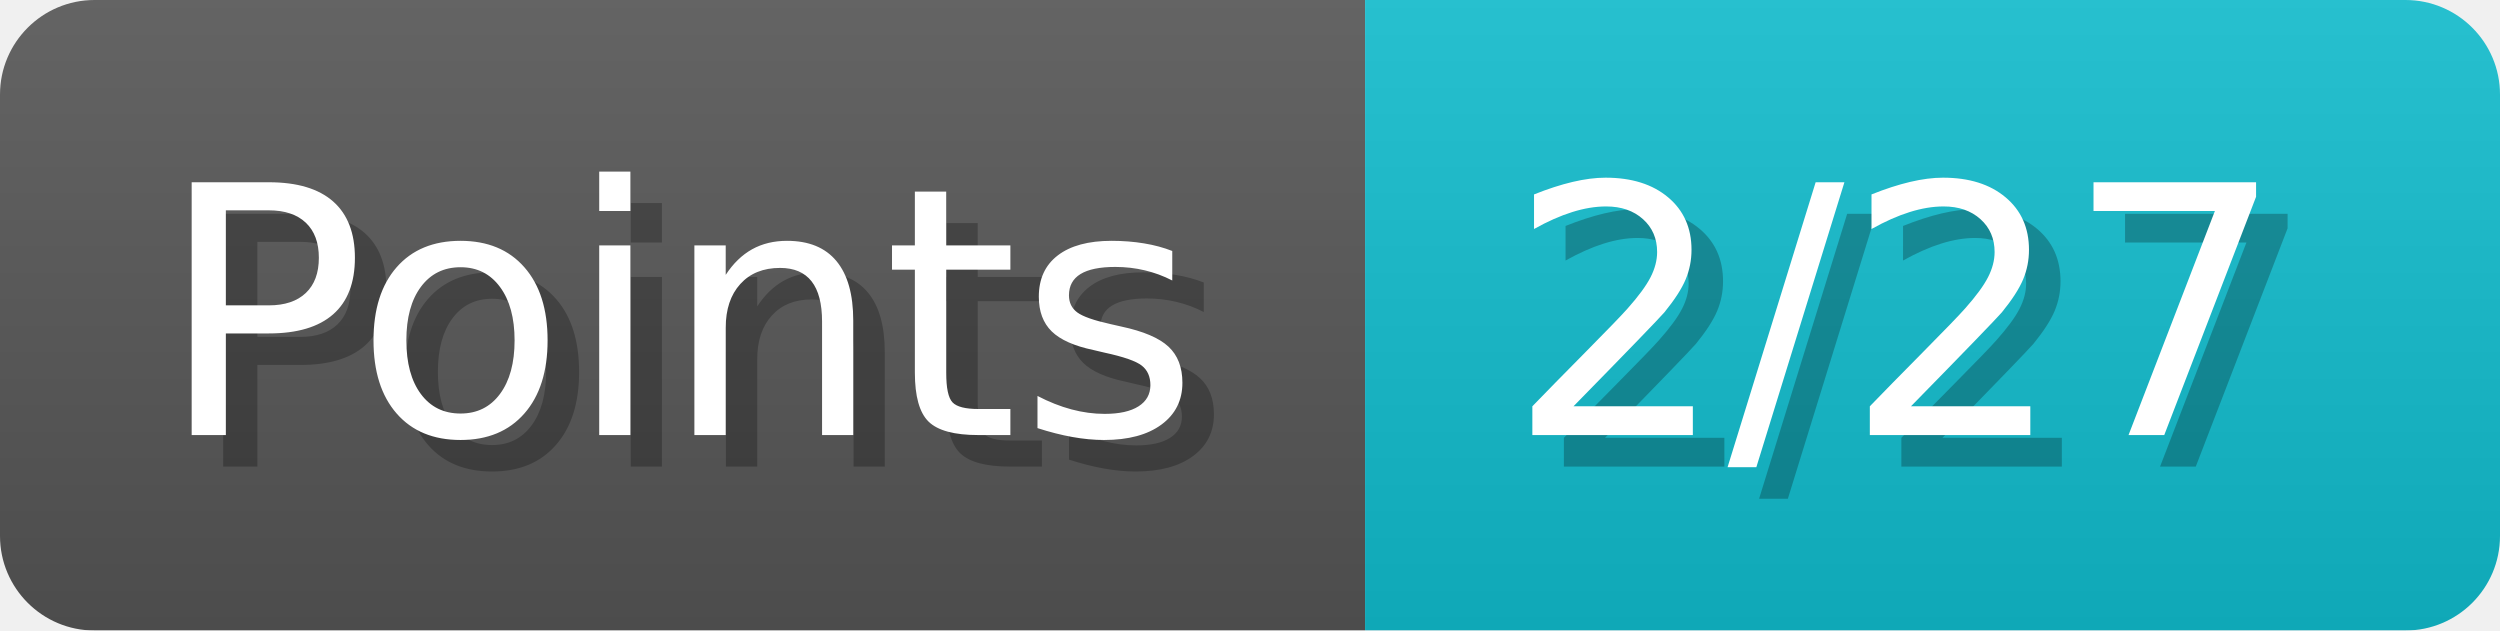
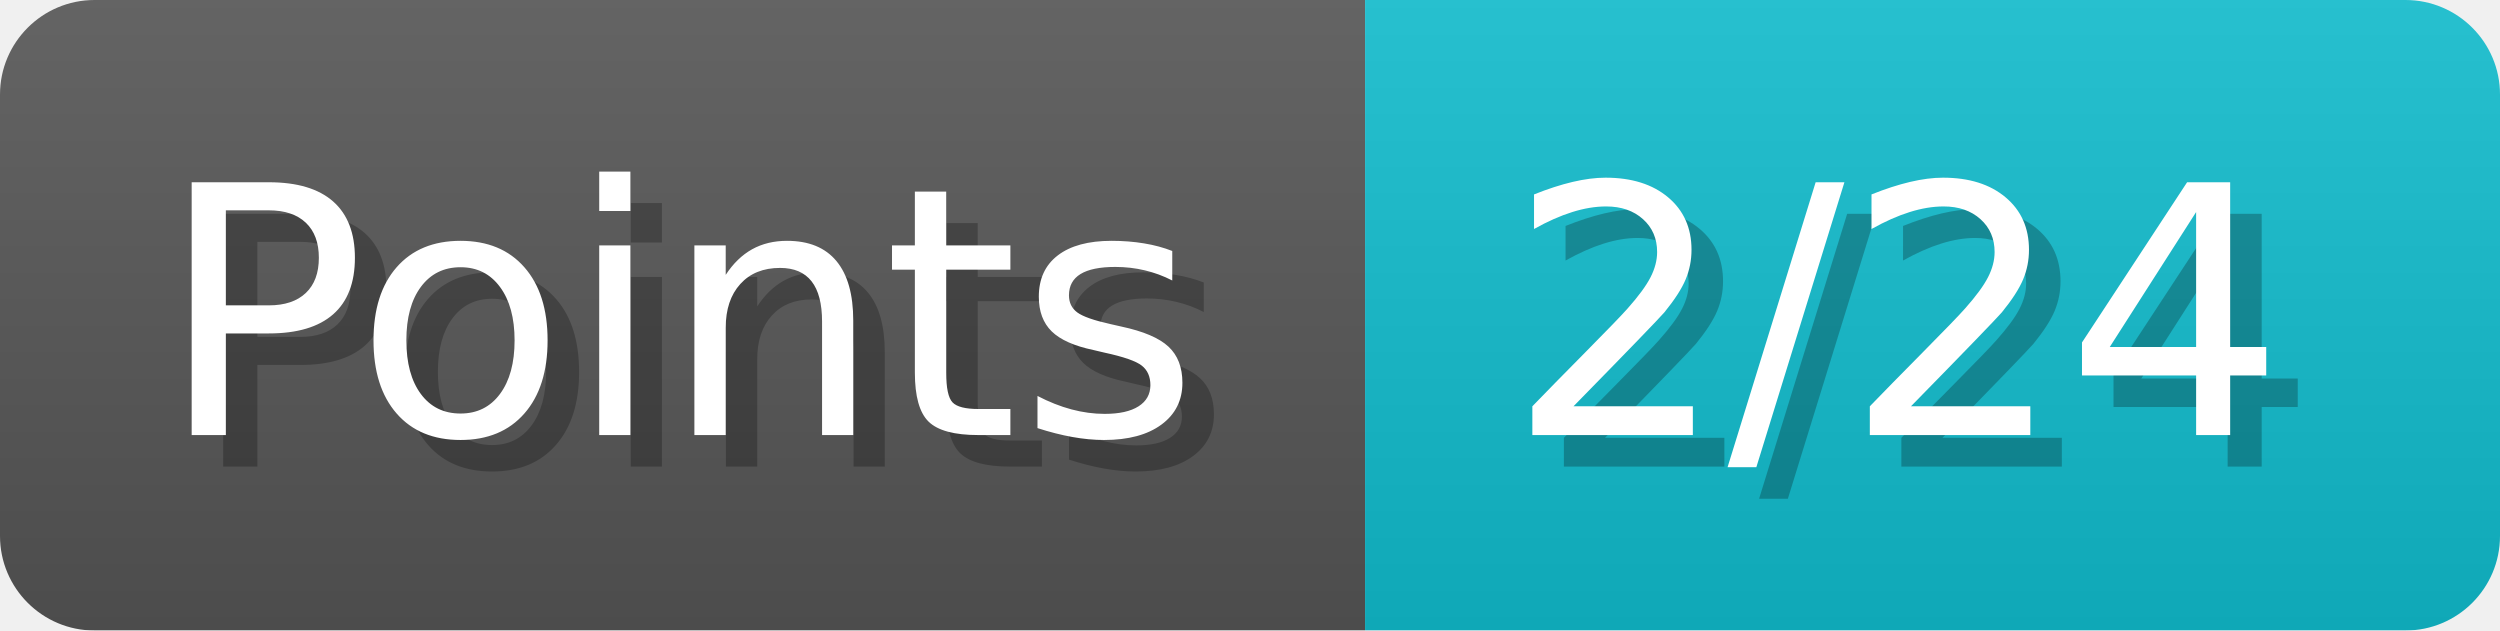
- <svg xmlns="http://www.w3.org/2000/svg" width="79.3" height="20" viewBox="0 0 793 200" role="img" aria-label="Points: 2/27">
+ <svg xmlns="http://www.w3.org/2000/svg" width="79.3" height="20" viewBox="0 0 793 200" role="img" aria-label="Points: 2/24">
  <linearGradient id="a" x2="0" y2="100%">
    <stop offset="0" stop-opacity=".1" stop-color="#EEE" />
    <stop offset="1" stop-opacity=".1" />
  </linearGradient>
  <mask id="m">
    <rect width="793" height="200" rx="30" fill="#FFF" />
  </mask>
  <g mask="url(#m)">
    <rect width="433" height="200" fill="#555" />
    <rect width="360" height="200" fill="#1BC" x="433" />
    <rect width="793" height="200" fill="url(#a)" />
  </g>
  <g aria-hidden="true" fill="#fff" text-anchor="start" font-family="Verdana,DejaVu Sans,sans-serif" font-size="110">
    <text x="60" y="148" textLength="333" fill="#000" opacity="0.25">Points</text>
    <text x="50" y="138" textLength="333">Points</text>
-     <text x="488" y="148" textLength="260" fill="#000" opacity="0.25">2/27</text>
-     <text x="478" y="138" textLength="260">2/27</text>
+     <text x="488" y="148" textLength="260" fill="#000" opacity="0.25">2/24</text>
+     <text x="478" y="138" textLength="260">2/24</text>
  </g>
</svg>
